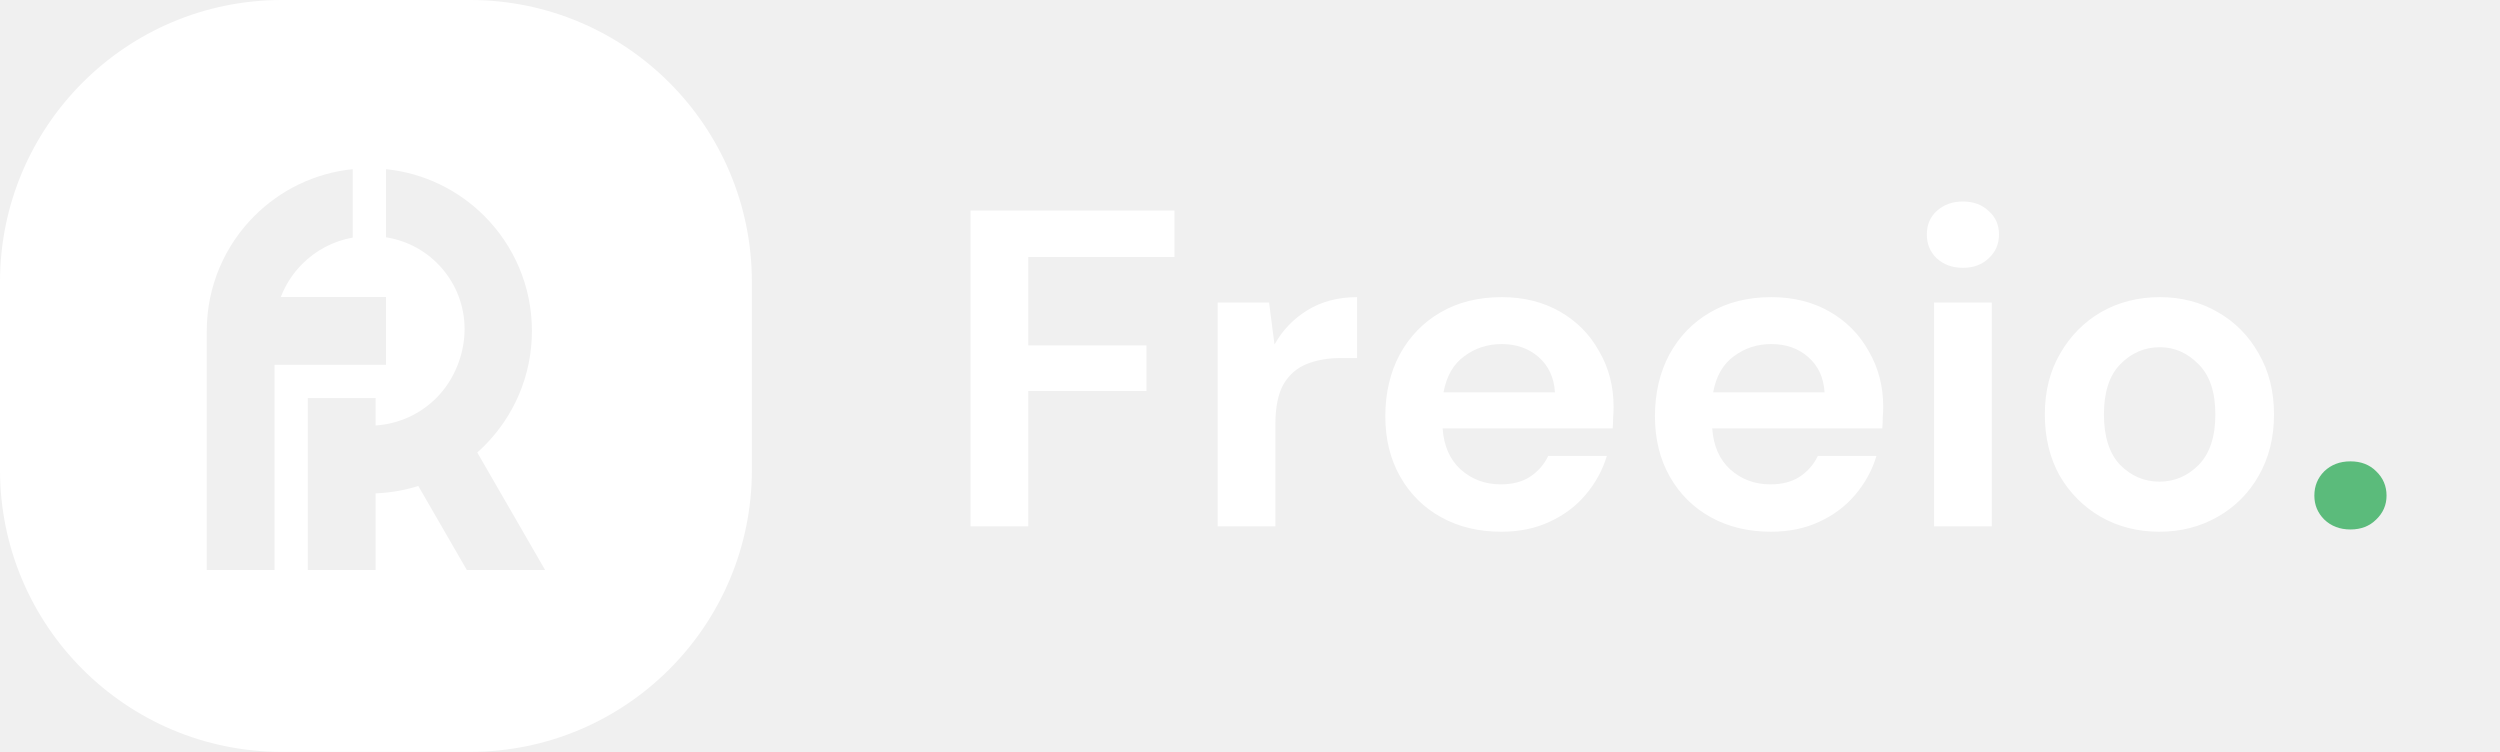
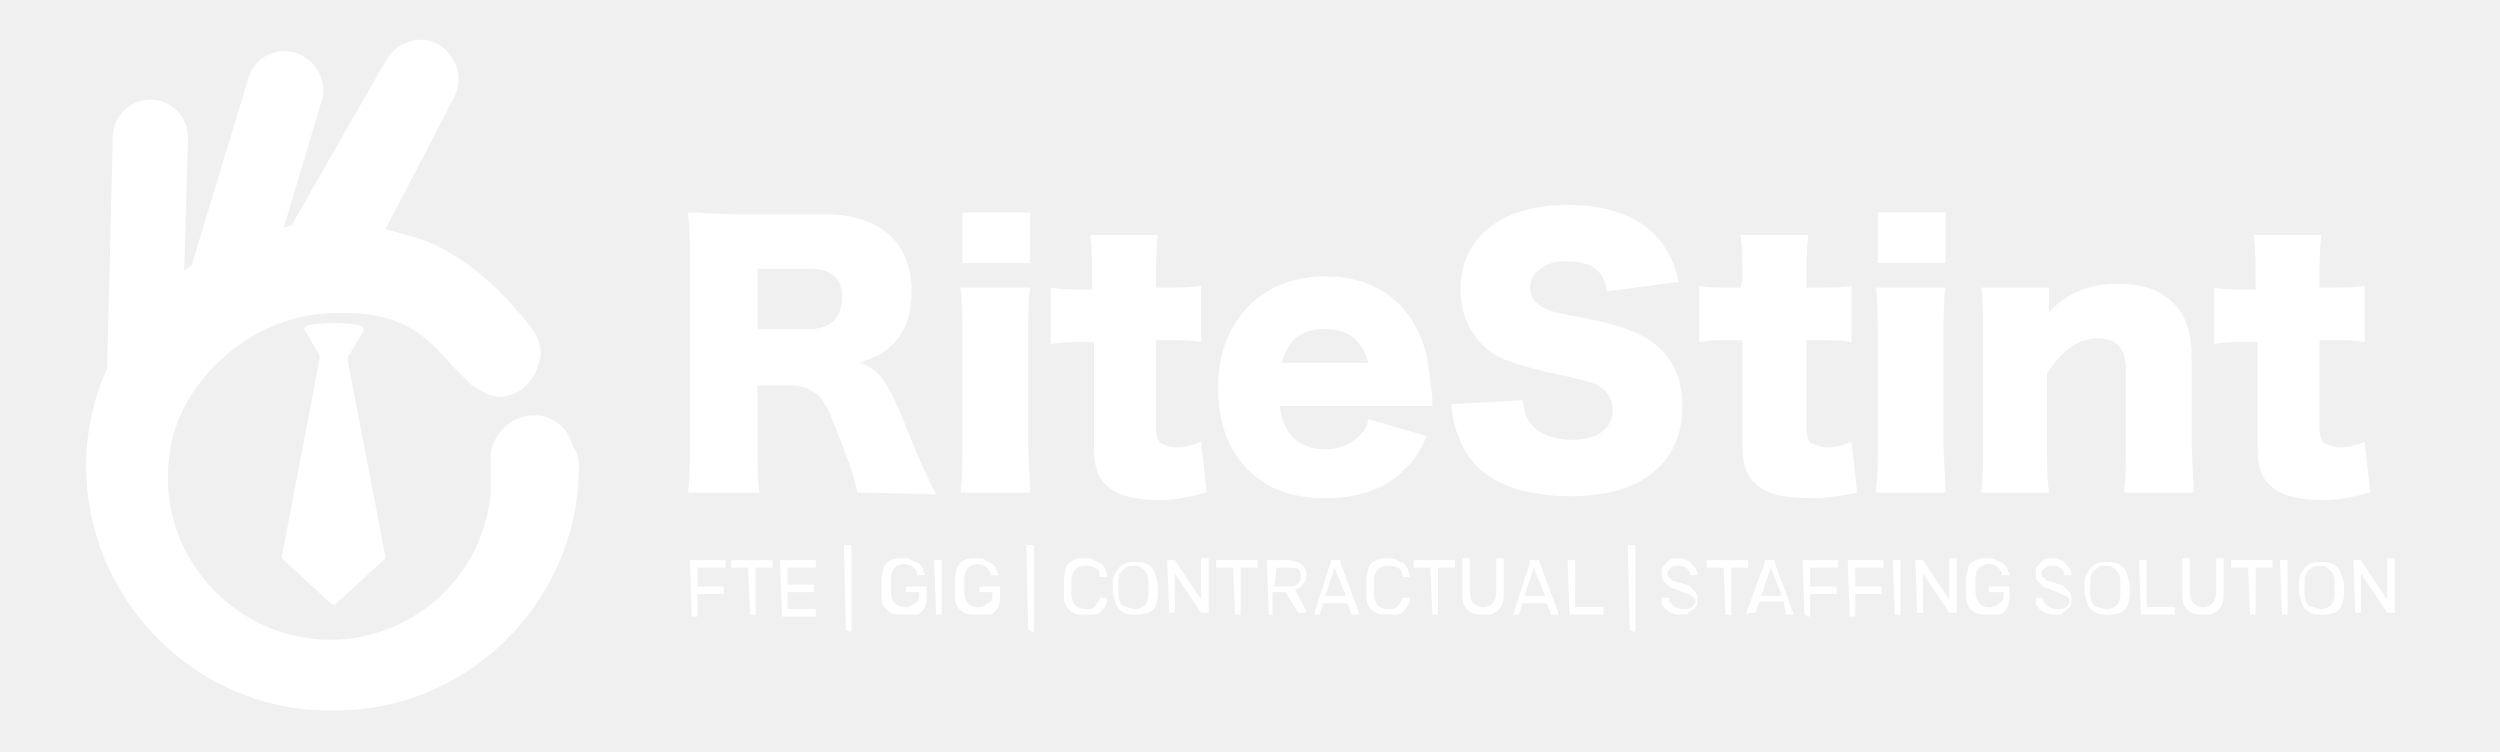
- <svg xmlns="http://www.w3.org/2000/svg" width="133" height="40" viewBox="0 0 133 40" fill="none">
-   <path fill-rule="evenodd" clip-rule="evenodd" d="M0 15C0 6.716 6.716 0 15 0H25C33.284 0 40 6.716 40 15V25C40 33.284 33.284 40 25 40H15C6.716 40 0 33.284 0 25V15ZM18.765 12.639C17.727 12.823 16.798 13.324 16.084 14.039C15.588 14.535 15.194 15.134 14.939 15.801H20.534V19.408H14.939H14.607V24.631V30.325H11V17.605C11 15.217 11.969 13.054 13.534 11.489C14.903 10.12 16.73 9.207 18.765 9V12.639ZM20.534 9V12.624C22.902 12.99 24.716 15.037 24.716 17.507C24.716 18.849 24.165 20.22 23.215 21.17C22.376 22.009 21.242 22.553 19.983 22.636V21.177H16.376V21.439V25.612V30.325H19.983V26.247C20.821 26.215 21.629 26.063 22.39 25.809C22.345 25.824 22.3 25.839 22.254 25.854L24.836 30.325H29L25.391 24.073C25.358 24.101 25.326 24.129 25.294 24.157C25.456 24.017 25.613 23.871 25.765 23.72C27.33 22.155 28.298 19.992 28.298 17.605C28.298 15.216 27.33 13.054 25.765 11.489C24.395 10.12 22.569 9.207 20.534 9ZM25.263 24.183C25.273 24.174 25.283 24.166 25.294 24.157C25.283 24.166 25.273 24.174 25.263 24.183Z" fill="white" />
-   <path d="M51.632 28V11.2H62.48V13.672H54.704V18.376H60.992V20.8H54.704V28H51.632ZM64.779 28V16.096H67.515L67.803 18.328C68.235 17.56 68.819 16.952 69.555 16.504C70.307 16.04 71.187 15.808 72.195 15.808V19.048H71.331C70.659 19.048 70.059 19.152 69.531 19.36C69.003 19.568 68.587 19.928 68.283 20.44C67.995 20.952 67.851 21.664 67.851 22.576V28H64.779ZM79.867 28.288C78.667 28.288 77.603 28.032 76.675 27.52C75.747 27.008 75.019 26.288 74.491 25.36C73.963 24.432 73.699 23.36 73.699 22.144C73.699 20.912 73.955 19.816 74.467 18.856C74.995 17.896 75.715 17.152 76.627 16.624C77.555 16.08 78.643 15.808 79.891 15.808C81.059 15.808 82.091 16.064 82.987 16.576C83.883 17.088 84.579 17.792 85.075 18.688C85.587 19.568 85.843 20.552 85.843 21.64C85.843 21.816 85.835 22 85.819 22.192C85.819 22.384 85.811 22.584 85.795 22.792H76.747C76.811 23.72 77.131 24.448 77.707 24.976C78.299 25.504 79.011 25.768 79.843 25.768C80.467 25.768 80.987 25.632 81.403 25.36C81.835 25.072 82.155 24.704 82.363 24.256H85.483C85.259 25.008 84.883 25.696 84.355 26.32C83.843 26.928 83.203 27.408 82.435 27.76C81.683 28.112 80.827 28.288 79.867 28.288ZM79.891 18.304C79.139 18.304 78.475 18.52 77.899 18.952C77.323 19.368 76.955 20.008 76.795 20.872H82.723C82.675 20.088 82.387 19.464 81.859 19C81.331 18.536 80.675 18.304 79.891 18.304ZM94.211 28.288C93.011 28.288 91.947 28.032 91.019 27.52C90.091 27.008 89.363 26.288 88.835 25.36C88.307 24.432 88.043 23.36 88.043 22.144C88.043 20.912 88.299 19.816 88.811 18.856C89.339 17.896 90.059 17.152 90.971 16.624C91.899 16.08 92.987 15.808 94.235 15.808C95.403 15.808 96.435 16.064 97.331 16.576C98.227 17.088 98.923 17.792 99.419 18.688C99.931 19.568 100.187 20.552 100.187 21.64C100.187 21.816 100.179 22 100.163 22.192C100.163 22.384 100.155 22.584 100.139 22.792H91.091C91.155 23.72 91.475 24.448 92.051 24.976C92.643 25.504 93.355 25.768 94.187 25.768C94.811 25.768 95.331 25.632 95.747 25.36C96.179 25.072 96.499 24.704 96.707 24.256H99.827C99.603 25.008 99.227 25.696 98.699 26.32C98.187 26.928 97.547 27.408 96.779 27.76C96.027 28.112 95.171 28.288 94.211 28.288ZM94.235 18.304C93.483 18.304 92.819 18.52 92.243 18.952C91.667 19.368 91.299 20.008 91.139 20.872H97.067C97.019 20.088 96.731 19.464 96.203 19C95.675 18.536 95.019 18.304 94.235 18.304ZM104.427 14.248C103.867 14.248 103.403 14.08 103.035 13.744C102.683 13.408 102.507 12.984 102.507 12.472C102.507 11.96 102.683 11.544 103.035 11.224C103.403 10.888 103.867 10.72 104.427 10.72C104.987 10.72 105.443 10.888 105.795 11.224C106.163 11.544 106.347 11.96 106.347 12.472C106.347 12.984 106.163 13.408 105.795 13.744C105.443 14.08 104.987 14.248 104.427 14.248ZM102.891 28V16.096H105.963V28H102.891ZM114.881 28.288C113.729 28.288 112.689 28.024 111.761 27.496C110.849 26.968 110.121 26.24 109.577 25.312C109.049 24.368 108.785 23.28 108.785 22.048C108.785 20.816 109.057 19.736 109.601 18.808C110.145 17.864 110.873 17.128 111.785 16.6C112.713 16.072 113.753 15.808 114.905 15.808C116.041 15.808 117.065 16.072 117.977 16.6C118.905 17.128 119.633 17.864 120.161 18.808C120.705 19.736 120.977 20.816 120.977 22.048C120.977 23.28 120.705 24.368 120.161 25.312C119.633 26.24 118.905 26.968 117.977 27.496C117.049 28.024 116.017 28.288 114.881 28.288ZM114.881 25.624C115.681 25.624 116.377 25.328 116.969 24.736C117.561 24.128 117.857 23.232 117.857 22.048C117.857 20.864 117.561 19.976 116.969 19.384C116.377 18.776 115.689 18.472 114.905 18.472C114.089 18.472 113.385 18.776 112.793 19.384C112.217 19.976 111.929 20.864 111.929 22.048C111.929 23.232 112.217 24.128 112.793 24.736C113.385 25.328 114.081 25.624 114.881 25.624Z" fill="white" />
-   <path d="M125.044 28.168C124.484 28.168 124.02 27.992 123.652 27.64C123.3 27.288 123.124 26.864 123.124 26.368C123.124 25.856 123.3 25.424 123.652 25.072C124.02 24.72 124.484 24.544 125.044 24.544C125.604 24.544 126.06 24.72 126.412 25.072C126.78 25.424 126.964 25.856 126.964 26.368C126.964 26.864 126.78 27.288 126.412 27.64C126.06 27.992 125.604 28.168 125.044 28.168Z" fill="#5BBB7B" />
+ <svg xmlns="http://www.w3.org/2000/svg" version="1.1" id="Layer_1" x="0px" y="0px" viewBox="0 0 133 40" style="enable-background:new 0 0 133 40;" xml:space="preserve">
+   <style type="text/css">
+ 	.st0{fill:#FFFFFF;}
+ </style>
+   <path class="st0" d="M30.8,24.8c0,2.8-0.9,5.4-2.4,7.5c-2.4,3.4-6.4,5.6-10.9,5.5c-6.9,0-12.6-5.6-12.9-12.4c-0.1-2.1,0.3-4,1.1-5.8  L6,7.3c0-1.1,0.9-2,2-2s2,0.9,2,2v0.1l-0.2,7c0.1-0.1,0.3-0.2,0.4-0.3l3-9.9c0.3-1.1,1.4-1.7,2.5-1.4c0.9,0.3,1.5,1.1,1.5,2  c0,0.2,0,0.4-0.1,0.6l-2,6.7l0,0c0.1,0,0.3-0.1,0.4-0.1l5.1-8.9c0.6-0.9,1.8-1.3,2.8-0.7c0.6,0.4,1,1.1,1,1.8c0,0.4-0.1,0.7-0.3,1.1  l-3.6,6.9c0.5,0.1,1,0.3,1.5,0.4c0.7,0.2,1.4,0.5,2,0.9c1.7,1,3,2.3,4.4,4.1c0.5,0.9,0.4,1.4,0.2,1.9c-0.1,0.4-0.3,0.7-0.6,1  c-0.4,0.4-0.9,0.6-1.4,0.6s-0.9-0.2-1.3-0.5l0,0c-0.1,0-0.1-0.1-0.2-0.1L24,19.4c-0.5-0.6-1-1.1-1.5-1.5c-1.4-1.1-3.2-1.4-5.4-1.2  C13.2,17,9.4,20.4,9,24.3c-0.7,5.5,3.9,10.2,9.4,9.7c3.8-0.4,6.9-3.2,7.6-7c0.1-0.4,0.1-0.8,0.1-1.2c0-0.3,0-0.6,0-0.9v-0.6  c0-0.4,0.1-0.7,0.3-1c0.4-0.7,1.1-1.2,2-1.2c0.3,0,0.5,0,0.7,0.1c0.3,0.1,0.6,0.3,0.8,0.5c0.3,0.3,0.5,0.7,0.6,1.1  C30.7,24,30.8,24.4,30.8,24.8z" />
+   <path class="st0" d="M16.4,17.3c0.6-0.1,1.7-0.2,2.7,0c0.2,0,0.3,0.2,0.2,0.4L18.5,19c0,0.1,0,0.1,0,0.2l2,10.4c0,0.1,0,0.2-0.1,0.2  l-2.5,2.3c-0.1,0.1-0.2,0.1-0.3,0l-2.5-2.3C15,29.7,15,29.7,15,29.6l2-10.5c0-0.1,0-0.1,0-0.2l-0.7-1.2  C16.1,17.5,16.2,17.4,16.4,17.3z" />
+   <g>
+     <path class="st0" d="M45.6,26.2c-0.1-0.6-0.3-1.3-0.9-2.8c-0.6-1.6-0.8-2-1.2-2.4c-0.4-0.3-0.8-0.5-1.4-0.5h-1.8v3   c0,1.2,0,1.9,0.1,2.7h-3.8c0.1-0.8,0.1-1.4,0.1-2.7v-9.6c0-1.1,0-1.8-0.1-2.6c0.8,0,1.4,0.1,2.7,0.1h4.6c2.9,0,4.6,1.5,4.6,4.1   c0,1.3-0.4,2.3-1.1,2.9c-0.4,0.4-0.8,0.6-1.7,0.9c0.9,0.3,1.3,0.7,1.9,2c0.3,0.6,0.5,1.2,1.3,3.1c0.2,0.5,0.4,0.9,0.9,1.9   L45.6,26.2L45.6,26.2z M43.1,17.5c1.1,0,1.7-0.6,1.7-1.7c0-1-0.6-1.5-1.7-1.5h-2.8v3.2H43.1z" />
+     <path class="st0" d="M54.8,15.3c-0.1,0.7-0.1,1.4-0.1,2.7v5.5c0,1,0.1,1.9,0.1,2.7h-3.7c0.1-0.9,0.1-1.6,0.1-2.7V18   c0-1.2,0-1.9-0.1-2.7H54.8z M54.8,11.3V14h-3.6v-2.7H54.8z" />
+     <path class="st0" d="M58.1,14.9c0-0.9,0-1.6-0.1-2.4h3.6c-0.1,0.7-0.1,1.6-0.1,2.4v0.4h0.6c0.8,0,1.2,0,1.8-0.1v3   c-0.5-0.1-1-0.1-1.6-0.1h-0.8v4.6c0,0.5,0.1,0.8,0.3,0.9s0.5,0.2,0.8,0.2c0.5,0,0.8-0.1,1.3-0.3l0.3,2.7c-0.8,0.2-1.5,0.4-2.5,0.4   c-1.2,0-2.1-0.2-2.6-0.6c-0.7-0.5-0.9-1.1-0.9-2.3v-5.5h-0.7c-0.6,0-1,0-1.6,0.1v-3c0.5,0.1,1,0.1,1.6,0.1h0.6V14.9z" />
+     <path class="st0" d="M68.1,21.7c0.2,1.4,1,2.2,2.4,2.2c0.7,0,1.3-0.2,1.8-0.7c0.3-0.3,0.4-0.4,0.5-0.9l3.1,0.9   c-0.4,0.9-0.7,1.3-1.2,1.8c-1,1-2.4,1.5-4.2,1.5c-1.8,0-3.1-0.5-4.1-1.5c-1.1-1.1-1.6-2.6-1.6-4.4c0-3.5,2.3-5.9,5.7-5.9   c2.8,0,4.7,1.5,5.4,4.2c0.1,0.6,0.2,1.3,0.3,2.3c0,0.1,0,0.2,0,0.4h-8.1V21.7z M72.8,19.3c-0.3-1.1-1-1.8-2.3-1.8s-2,0.6-2.3,1.8   H72.8z" />
+     <path class="st0" d="M81,21.3c0.1,0.6,0.2,1,0.5,1.3c0.4,0.5,1.2,0.8,2.1,0.8c1.4,0,2.2-0.6,2.2-1.6c0-0.6-0.3-1-0.8-1.3   c-0.4-0.2-0.8-0.3-2.7-0.7c-1.6-0.4-2.2-0.6-2.9-1c-1.1-0.8-1.7-2-1.7-3.4c0-2.8,2.2-4.5,5.7-4.5c2.3,0,4,0.7,5,2   c0.4,0.6,0.7,1.1,0.9,2.1l-3.8,0.5c-0.2-1.2-0.9-1.6-2.2-1.6c-1.1,0-1.9,0.6-1.9,1.4c0,0.5,0.3,0.9,0.8,1.1   c0.4,0.2,0.4,0.2,2.5,0.6c1.4,0.3,2.2,0.6,2.9,1c1.3,0.8,1.9,2,1.9,3.6c0,1.3-0.4,2.5-1.3,3.3c-1,1-2.6,1.5-4.7,1.5   c-1.5,0-3-0.3-4-0.9c-0.9-0.5-1.6-1.3-1.9-2.3c-0.2-0.4-0.3-0.8-0.4-1.7L81,21.3z" />
+     <path class="st0" d="M92.7,14.9c0-0.9,0-1.6-0.1-2.4h3.6c-0.1,0.7-0.1,1.6-0.1,2.4v0.4h0.6c0.8,0,1.2,0,1.8-0.1v3   c-0.5-0.1-1-0.1-1.6-0.1h-0.8v4.6c0,0.5,0.1,0.8,0.3,0.9c0.2,0.1,0.5,0.2,0.8,0.2c0.5,0,0.8-0.1,1.3-0.3l0.3,2.7   c-0.9,0.2-1.6,0.3-2.6,0.3c-1.2,0-2.1-0.2-2.6-0.6c-0.7-0.5-0.9-1.1-0.9-2.3v-5.5H92c-0.6,0-1,0-1.6,0.1v-3c0.5,0.1,1,0.1,1.6,0.1   h0.6L92.7,14.9L92.7,14.9z" />
+     <path class="st0" d="M103.5,15.3c-0.1,0.7-0.1,1.4-0.1,2.7v5.5c0,1,0.1,1.9,0.1,2.7h-3.7c0.1-0.9,0.1-1.6,0.1-2.7V18   c0-1.2,0-1.9-0.1-2.7H103.5z M103.5,11.3V14h-3.6v-2.7H103.5z" />
+     <path class="st0" d="M105.4,26.2c0.1-0.8,0.1-1.6,0.1-2.7V18c0-1.2,0-2-0.1-2.7h3.6v0.8c0,0.1,0,0.4,0,0.5c1.1-1.1,2.2-1.5,3.7-1.5   c1.2,0,2.2,0.3,2.9,1c0.7,0.7,1,1.6,1,3v4.4c0,1,0.1,1.9,0.1,2.7H113c0.1-0.9,0.1-1.6,0.1-2.7v-3.7c0-0.7-0.1-1-0.3-1.3   c-0.2-0.3-0.6-0.5-1.2-0.5c-1,0-1.9,0.6-2.7,1.9v3.6c0,1,0,1.8,0.1,2.7H105.4z" />
+     <path class="st0" d="M120,14.9c0-0.9,0-1.6-0.1-2.4h3.6c-0.1,0.7-0.1,1.6-0.1,2.4v0.4h0.6c0.8,0,1.2,0,1.8-0.1v3   c-0.5-0.1-1-0.1-1.6-0.1h-0.8v4.6c0,0.5,0.1,0.8,0.3,0.9c0.2,0.1,0.5,0.2,0.8,0.2c0.5,0,0.8-0.1,1.3-0.3l0.3,2.7   c-0.8,0.2-1.5,0.4-2.5,0.4c-1.2,0-2.1-0.2-2.6-0.6c-0.7-0.5-0.9-1.1-0.9-2.3v-5.5h-0.7c-0.6,0-1,0-1.6,0.1v-3   c0.5,0.1,1,0.1,1.6,0.1h0.6L120,14.9L120,14.9z" />
+   </g>
+   <g>
+     <path class="st0" d="M36.8,32.7L36.8,32.7C36.7,32.6,36.7,32.6,36.8,32.7l-0.1-2.8v-0.1c0,0,0,0,0.1,0h1.7h0.1c0,0,0,0,0,0.1v0.2   v0.1c0,0,0,0-0.1,0h-1.4v1h1.3h0.1c0,0,0,0,0,0.1v0.2v0.1c0,0,0,0-0.1,0h-1.3v1.1v0.1c0,0,0,0-0.1,0h-0.2V32.7z" />
+     <path class="st0" d="M39.9,32.7C39.8,32.7,39.8,32.7,39.9,32.7C39.8,32.6,39.8,32.6,39.9,32.7l-0.1-2.5H39c0,0,0,0-0.1,0   c0,0,0,0,0-0.1v-0.2v-0.1c0,0,0,0,0.1,0h2h0.1c0,0,0,0,0,0.1v0.2v0.1c0,0,0,0-0.1,0h-0.8v2.4v0.1c0,0,0,0-0.1,0H39.9z" />
+     <path class="st0" d="M41.6,32.7C41.6,32.7,41.5,32.7,41.6,32.7C41.5,32.6,41.5,32.6,41.6,32.7l-0.1-2.8v-0.1c0,0,0,0,0.1,0h1.7h0.1   c0,0,0,0,0,0.1v0.2v0.1c0,0,0,0-0.1,0h-1.4v0.9h1.3h0.1c0,0,0,0,0,0.1v0.2v0.1c0,0,0,0-0.1,0h-1.3v0.9h1.4h0.1c0,0,0,0,0,0.1v0.2   v0.1c0,0,0,0-0.1,0h-1.7V32.7z" />
+     <path class="st0" d="M45,33.5L45,33.5C45,33.5,44.9,33.5,45,33.5l-0.1-4.4V29c0,0,0,0,0.1,0h0.2h0.1c0,0,0,0,0,0.1v4.4v0.1   c0,0,0,0-0.1,0L45,33.5L45,33.5z" />
+     <path class="st0" d="M48,32.7c-0.2,0-0.4,0-0.6-0.1c-0.2-0.1-0.3-0.2-0.4-0.4c-0.1-0.1-0.1-0.3-0.1-0.6c0-0.1,0-0.2,0-0.4   c0-0.1,0-0.3,0-0.4c0-0.2,0.1-0.4,0.1-0.6c0.1-0.2,0.2-0.3,0.4-0.4s0.4-0.1,0.6-0.1c0.2,0,0.4,0,0.5,0.1s0.3,0.1,0.4,0.2   c0.1,0.1,0.2,0.2,0.2,0.3c0,0.1,0.1,0.2,0.1,0.2s0,0,0,0.1c0,0,0,0-0.1,0h-0.2c0,0,0,0-0.1,0c0,0,0,0,0-0.1s-0.1-0.1-0.1-0.2   c-0.1-0.1-0.1-0.1-0.2-0.2c-0.1,0-0.2-0.1-0.4-0.1s-0.4,0.1-0.5,0.2s-0.2,0.3-0.2,0.6c0,0.2,0,0.5,0,0.7c0,0.3,0.1,0.5,0.2,0.6   c0.1,0.1,0.3,0.2,0.5,0.2c0.1,0,0.3,0,0.4-0.1c0.1-0.1,0.2-0.1,0.3-0.2c0.1-0.1,0.1-0.3,0.1-0.4v-0.1h-0.6c0,0,0,0-0.1,0   c0,0,0,0,0-0.1v-0.1v-0.1c0,0,0,0,0.1,0h0.9h0.1c0,0,0,0,0,0.1v0.4c0,0.2,0,0.4-0.1,0.6s-0.2,0.3-0.4,0.4   C48.5,32.7,48.2,32.7,48,32.7z" />
+     <path class="st0" d="M49.8,32.7L49.8,32.7C49.8,32.6,49.8,32.6,49.8,32.7l-0.1-2.8v-0.1c0,0,0,0,0.1,0H50h0.1c0,0,0,0,0,0.1v2.7   v0.1c0,0,0,0-0.1,0H49.8z" />
+     <path class="st0" d="M51.9,32.7c-0.2,0-0.4,0-0.6-0.1c-0.2-0.1-0.3-0.2-0.4-0.4c-0.1-0.2-0.1-0.4-0.1-0.6c0-0.1,0-0.2,0-0.4   c0-0.1,0-0.3,0-0.4c0-0.2,0.1-0.4,0.1-0.6c0.1-0.2,0.2-0.3,0.4-0.4s0.4-0.1,0.6-0.1c0.2,0,0.4,0,0.5,0.1s0.3,0.1,0.4,0.2   c0.1,0.1,0.2,0.2,0.2,0.3c0,0.1,0.1,0.2,0.1,0.2s0,0,0,0.1c0,0,0,0-0.1,0h-0.2c0,0,0,0-0.1,0c0,0,0,0,0-0.1s-0.1-0.1-0.1-0.2   c-0.1-0.1-0.1-0.1-0.2-0.2c-0.1,0-0.2-0.1-0.4-0.1s-0.4,0.1-0.5,0.2s-0.2,0.3-0.2,0.6c0,0.2,0,0.5,0,0.7c0,0.3,0.1,0.5,0.2,0.6   c0.1,0.1,0.3,0.2,0.5,0.2c0.1,0,0.3,0,0.4-0.1c0.1-0.1,0.2-0.1,0.3-0.2c0.1-0.1,0.1-0.3,0.1-0.4v-0.1h-0.6c0,0,0,0-0.1,0   c0,0,0,0,0-0.1v-0.1v-0.1c0,0,0,0,0.1,0h0.9h0.1c0,0,0,0,0,0.1v0.4c0,0.2,0,0.4-0.1,0.6s-0.2,0.3-0.4,0.4   C52.4,32.7,52.2,32.7,51.9,32.7z" />
+     <path class="st0" d="M54.7,33.5L54.7,33.5C54.6,33.5,54.6,33.5,54.7,33.5l-0.1-4.4V29c0,0,0,0,0.1,0h0.2H55c0,0,0,0,0,0.1v4.4v0.1   c0,0,0,0-0.1,0L54.7,33.5L54.7,33.5z" />
+     <path class="st0" d="M57.7,32.7c-0.3,0-0.5,0-0.6-0.1c-0.2-0.1-0.3-0.2-0.4-0.4c-0.1-0.2-0.1-0.4-0.1-0.6c0-0.1,0-0.2,0-0.4   c0-0.1,0-0.3,0-0.4c0-0.2,0.1-0.4,0.1-0.6c0.1-0.2,0.2-0.3,0.4-0.4s0.4-0.1,0.6-0.1c0.2,0,0.4,0,0.5,0.1s0.3,0.1,0.4,0.2   c0.1,0.1,0.2,0.2,0.2,0.3c0,0.1,0.1,0.2,0.1,0.3c0,0,0,0,0,0.1c0,0,0,0-0.1,0h-0.2c0,0,0,0-0.1,0c0,0,0,0,0-0.1   c0-0.2-0.1-0.4-0.3-0.4c-0.1-0.1-0.3-0.1-0.5-0.1s-0.4,0.1-0.5,0.2S57,30.6,57,30.9c0,0.2,0,0.5,0,0.7c0,0.3,0.1,0.5,0.2,0.6   c0.1,0.1,0.3,0.2,0.5,0.2s0.4,0,0.5-0.1c0.1-0.1,0.2-0.2,0.3-0.4v-0.1c0,0,0,0,0.1,0h0.2c0,0,0,0,0.1,0c0,0,0,0,0,0.1   c0,0.1,0,0.2-0.1,0.3c0,0.1-0.1,0.2-0.2,0.3c-0.1,0.1-0.2,0.2-0.4,0.2C58,32.7,57.9,32.7,57.7,32.7z" />
+     <path class="st0" d="M60.4,32.7c-0.2,0-0.4,0-0.6-0.1c-0.2-0.1-0.3-0.2-0.4-0.4c-0.1-0.2-0.1-0.4-0.2-0.6c0-0.1,0-0.2,0-0.3   c0-0.1,0-0.2,0-0.3c0-0.3,0.1-0.5,0.2-0.6c0.1-0.2,0.2-0.3,0.4-0.4s0.4-0.1,0.6-0.1c0.2,0,0.4,0,0.6,0.1c0.2,0.1,0.3,0.2,0.4,0.4   c0.1,0.2,0.1,0.4,0.2,0.6c0,0.1,0,0.2,0,0.3c0,0.1,0,0.2,0,0.3c0,0.3-0.1,0.5-0.1,0.6c-0.1,0.2-0.2,0.3-0.4,0.4   C60.8,32.7,60.6,32.7,60.4,32.7z M60.4,32.4c0.2,0,0.4-0.1,0.5-0.2c0.1-0.1,0.2-0.3,0.2-0.6c0-0.1,0-0.2,0-0.3s0-0.2,0-0.3   c0-0.2,0-0.3-0.1-0.5c-0.1-0.1-0.1-0.2-0.3-0.3c-0.1-0.1-0.2-0.1-0.4-0.1c-0.1,0-0.3,0-0.4,0.1c-0.1,0.1-0.2,0.1-0.3,0.3   c-0.1,0.1-0.1,0.3-0.1,0.5c0,0.1,0,0.2,0,0.3s0,0.2,0,0.3c0,0.3,0.1,0.5,0.2,0.6C60,32.3,60.2,32.4,60.4,32.4z" />
+     <path class="st0" d="M62.2,32.7L62.2,32.7C62.2,32.6,62.1,32.6,62.2,32.7l-0.1-2.8v-0.1c0,0,0,0,0.1,0h0.2h0.1l0,0l1.4,2.1v-2.1   v-0.1c0,0,0,0,0.1,0h0.2h0.1c0,0,0,0,0,0.1v2.7v0.1c0,0,0,0-0.1,0H64h-0.1l0,0l-1.4-2.1v2v0.1c0,0,0,0-0.1,0h-0.2V32.7z" />
+     <path class="st0" d="M65.7,32.7L65.7,32.7C65.6,32.6,65.6,32.6,65.7,32.7l-0.1-2.5h-0.8c0,0,0,0-0.1,0c0,0,0,0,0-0.1v-0.2v-0.1   c0,0,0,0,0.1,0h2h0.1c0,0,0,0,0,0.1v0.2v0.1c0,0,0,0-0.1,0H66v2.4v0.1c0,0,0,0-0.1,0H65.7z" />
+     <path class="st0" d="M67.5,32.7C67.4,32.7,67.4,32.7,67.5,32.7C67.4,32.6,67.4,32.6,67.5,32.7l-0.1-2.8v-0.1c0,0,0,0,0.1,0h1   c0.3,0,0.6,0.1,0.7,0.2c0.2,0.1,0.3,0.4,0.3,0.6s-0.1,0.4-0.2,0.5s-0.2,0.2-0.4,0.3l0.6,1.1l0,0c0,0,0,0,0,0.1c0,0,0,0-0.1,0h-0.2   h-0.1c0,0,0,0-0.1-0.1l-0.6-1h-0.7v1.1v0.1c0,0,0,0-0.1,0C67.6,32.7,67.5,32.7,67.5,32.7z M67.8,31.2h0.7c0.2,0,0.4,0,0.5-0.1   s0.2-0.2,0.2-0.4c0-0.2,0-0.3-0.1-0.4s-0.3-0.1-0.5-0.1h-0.7L67.8,31.2L67.8,31.2z" />
+     <path class="st0" d="M69.9,32.7C69.8,32.7,69.8,32.7,69.9,32.7C69.8,32.7,69.8,32.6,69.9,32.7C69.8,32.6,69.8,32.6,69.9,32.7   l0.9-2.8c0,0,0,0,0-0.1c0,0,0,0,0.1,0h0.3h0.1c0,0,0,0,0,0.1l1,2.7l0,0c0,0,0,0,0,0.1c0,0,0,0-0.1,0H72h-0.1l0,0l-0.2-0.6h-1.3   l-0.2,0.6l0,0c0,0,0,0-0.1,0H69.9z M70.5,31.7h1.1L71,30.2L70.5,31.7z" />
+     <path class="st0" d="M73.8,32.7c-0.3,0-0.5,0-0.6-0.1c-0.2-0.1-0.3-0.2-0.4-0.4c-0.1-0.2-0.1-0.4-0.1-0.6c0-0.1,0-0.2,0-0.4   c0-0.1,0-0.3,0-0.4c0-0.2,0.1-0.4,0.1-0.6c0.1-0.2,0.2-0.3,0.4-0.4s0.4-0.1,0.6-0.1s0.4,0,0.5,0.1s0.3,0.1,0.4,0.2s0.2,0.2,0.2,0.3   c0,0.1,0.1,0.2,0.1,0.3c0,0,0,0,0,0.1c0,0,0,0-0.1,0h-0.2c0,0,0,0-0.1,0c0,0,0,0,0-0.1c0-0.2-0.1-0.4-0.3-0.4   c-0.1-0.1-0.3-0.1-0.5-0.1s-0.4,0.1-0.5,0.2s-0.2,0.3-0.2,0.6c0,0.2,0,0.5,0,0.7c0,0.3,0.1,0.5,0.2,0.6c0.1,0.1,0.3,0.2,0.5,0.2   s0.4,0,0.5-0.1c0.1-0.1,0.2-0.2,0.3-0.4v-0.1c0,0,0,0,0.1,0h0.2c0,0,0,0,0.1,0c0,0,0,0,0,0.1c0,0.1,0,0.2-0.1,0.3s-0.1,0.2-0.2,0.3   s-0.2,0.2-0.4,0.2C74.1,32.7,74,32.7,73.8,32.7z" />
+     <path class="st0" d="M76.2,32.7L76.2,32.7C76.1,32.6,76.1,32.6,76.2,32.7l-0.1-2.5h-0.8h-0.1c0,0,0,0,0-0.1v-0.2v-0.1   c0,0,0,0,0.1,0h2h0.1c0,0,0,0,0,0.1v0.2v0.1c0,0,0,0-0.1,0h-0.8v2.4v0.1c0,0,0,0-0.1,0H76.2z" />
+     <path class="st0" d="M78.9,32.7c-0.2,0-0.4,0-0.6-0.1s-0.3-0.2-0.4-0.4c-0.1-0.2-0.1-0.4-0.1-0.7v-1.7v-0.1c0,0,0,0,0.1,0h0.2h0.1   c0,0,0,0,0,0.1v1.7c0,0.3,0.1,0.5,0.2,0.6c0.1,0.1,0.3,0.2,0.5,0.2s0.4-0.1,0.5-0.2c0.1-0.1,0.2-0.3,0.2-0.6v-1.7v-0.1   c0,0,0,0,0.1,0h0.2H80c0,0,0,0,0,0.1v1.7c0,0.3,0,0.5-0.1,0.7s-0.2,0.3-0.4,0.4C79.4,32.7,79.2,32.7,78.9,32.7z" />
+     <path class="st0" d="M80.5,32.7L80.5,32.7C80.4,32.7,80.4,32.6,80.5,32.7C80.4,32.6,80.4,32.6,80.5,32.7l0.9-2.8c0,0,0,0,0-0.1   c0,0,0,0,0.1,0h0.3h0.1c0,0,0,0,0,0.1l1,2.7l0,0c0,0,0,0,0,0.1c0,0,0,0-0.1,0h-0.2h-0.1l0,0l-0.2-0.6H81l-0.2,0.6l0,0   c0,0,0,0-0.1,0H80.5z M81.1,31.7h1.1l-0.6-1.5L81.1,31.7z" />
+     <path class="st0" d="M83.5,32.7L83.5,32.7C83.4,32.6,83.4,32.6,83.5,32.7l-0.1-2.8v-0.1c0,0,0,0,0.1,0h0.2h0.1c0,0,0,0,0,0.1v2.4   h1.4h0.1c0,0,0,0,0,0.1v0.2v0.1c0,0,0,0-0.1,0H83.5z" />
+     <path class="st0" d="M86.7,33.5C86.7,33.5,86.6,33.5,86.7,33.5C86.6,33.5,86.6,33.5,86.7,33.5l-0.1-4.4V29c0,0,0,0,0.1,0h0.2H87   c0,0,0,0,0,0.1v4.4v0.1c0,0,0,0-0.1,0L86.7,33.5L86.7,33.5z" />
+     <path class="st0" d="M89.5,32.7c-0.2,0-0.4,0-0.6-0.1s-0.3-0.2-0.4-0.3s-0.1-0.2-0.1-0.4c0,0,0,0,0-0.1c0,0,0,0,0.1,0h0.2h0.1   c0,0,0,0,0,0.1s0,0.1,0.1,0.2c0.1,0.1,0.1,0.1,0.2,0.2c0.1,0,0.2,0.1,0.4,0.1c0.2,0,0.4,0,0.5-0.1c0.1-0.1,0.2-0.2,0.2-0.3   c0-0.1,0-0.2-0.1-0.2c-0.1-0.1-0.1-0.1-0.3-0.2c-0.1,0-0.3-0.1-0.5-0.2s-0.4-0.1-0.5-0.2s-0.2-0.2-0.3-0.3s-0.1-0.2-0.1-0.4   c0-0.1,0-0.3,0.1-0.4s0.2-0.2,0.3-0.3c0.1-0.1,0.3-0.1,0.5-0.1s0.3,0,0.4,0.1c0.1,0,0.2,0.1,0.3,0.2c0.1,0.1,0.1,0.2,0.2,0.2   c0,0.1,0.1,0.2,0.1,0.3c0,0,0,0,0,0.1c0,0,0,0-0.1,0H90c0,0,0,0-0.1,0c0,0,0,0,0-0.1s-0.1-0.2-0.2-0.3c-0.1-0.1-0.3-0.1-0.4-0.1   c-0.2,0-0.3,0-0.4,0.1s-0.2,0.2-0.2,0.3c0,0.1,0,0.2,0.1,0.2c0.1,0.1,0.1,0.1,0.2,0.2c0.1,0,0.3,0.1,0.4,0.1   c0.2,0.1,0.4,0.1,0.5,0.2s0.2,0.2,0.3,0.3c0.1,0.1,0.1,0.2,0.1,0.4c0,0.2,0,0.3-0.1,0.4c-0.1,0.1-0.2,0.2-0.4,0.3   C89.9,32.7,89.7,32.7,89.5,32.7z" />
+     <path class="st0" d="M91.8,32.7L91.8,32.7C91.8,32.6,91.7,32.6,91.8,32.7l-0.1-2.5h-0.8h-0.1c0,0,0,0,0-0.1v-0.2v-0.1   c0,0,0,0,0.1,0h2H93c0,0,0,0,0,0.1v0.2v0.1c0,0,0,0-0.1,0h-0.8v2.4v0.1c0,0,0,0-0.1,0H91.8z" />
+     <path class="st0" d="M93,32.7L93,32.7C92.9,32.7,92.9,32.6,93,32.7c-0.1-0.1-0.1-0.1-0.1-0.1l1-2.7c0,0,0,0,0-0.1c0,0,0,0,0.1,0   h0.3h0.1c0,0,0,0,0,0.1l1,2.7l0,0c0,0,0,0,0,0.1c0,0,0,0-0.1,0h-0.2H95l0,0L94.9,32h-1.3l-0.2,0.6l0,0c0,0,0,0-0.1,0H93V32.7z    M93.7,31.7h1.1l-0.6-1.5L93.7,31.7z" />
+     <path class="st0" d="M96,32.7L96,32.7C96,32.6,95.9,32.6,96,32.7l-0.1-2.8v-0.1c0,0,0,0,0.1,0h1.7h0.1c0,0,0,0,0,0.1v0.2v0.1   c0,0,0,0-0.1,0h-1.4v1h1.3h0.1c0,0,0,0,0,0.1v0.2v0.1c0,0,0,0-0.1,0h-1.3v1.1v0.1c0,0,0,0-0.1,0L96,32.7L96,32.7z" />
+     <path class="st0" d="M98.4,32.7L98.4,32.7C98.3,32.6,98.3,32.6,98.4,32.7l-0.1-2.8v-0.1c0,0,0,0,0.1,0h1.7h0.1c0,0,0,0,0,0.1v0.2   v0.1c0,0,0,0-0.1,0h-1.4v1h1.3h0.1c0,0,0,0,0,0.1v0.2v0.1c0,0,0,0-0.1,0h-1.3v1.1v0.1c0,0,0,0-0.1,0h-0.2V32.7z" />
+     <path class="st0" d="M100.8,32.7L100.8,32.7C100.7,32.6,100.7,32.6,100.8,32.7l-0.1-2.8v-0.1c0,0,0,0,0.1,0h0.2h0.1c0,0,0,0,0,0.1   v2.7v0.1c0,0,0,0-0.1,0H100.8z" />
+     <path class="st0" d="M102,32.7C101.9,32.7,101.9,32.7,102,32.7C101.9,32.6,101.9,32.6,102,32.7l-0.1-2.8v-0.1c0,0,0,0,0.1,0h0.2   h0.1l0,0l1.4,2.1v-2.1v-0.1c0,0,0,0,0.1,0h0.2h0.1c0,0,0,0,0,0.1v2.7v0.1c0,0,0,0-0.1,0h-0.2h-0.1l0,0l-1.4-2.1v2v0.1   c0,0,0,0-0.1,0H102V32.7z" />
+     <path class="st0" d="M105.7,32.7c-0.2,0-0.4,0-0.6-0.1s-0.3-0.2-0.4-0.4c-0.1-0.2-0.1-0.4-0.1-0.6c0-0.1,0-0.2,0-0.4   c0-0.1,0-0.3,0-0.4c0-0.2,0.1-0.4,0.1-0.6s0.2-0.3,0.4-0.4c0.2-0.1,0.4-0.1,0.6-0.1s0.4,0,0.5,0.1s0.3,0.1,0.4,0.2s0.2,0.2,0.2,0.3   c0,0.1,0.1,0.2,0.1,0.2s0,0,0,0.1c0,0,0,0-0.1,0h-0.2c0,0,0,0-0.1,0c0,0,0,0,0-0.1s-0.1-0.1-0.1-0.2c-0.1-0.1-0.1-0.1-0.2-0.2   c-0.1,0-0.2-0.1-0.4-0.1c-0.2,0-0.4,0.1-0.5,0.2s-0.2,0.3-0.2,0.6c0,0.2,0,0.5,0,0.7c0,0.3,0.1,0.5,0.2,0.6   c0.1,0.1,0.3,0.2,0.5,0.2c0.1,0,0.3,0,0.4-0.1c0.1-0.1,0.2-0.1,0.3-0.2c0.1-0.1,0.1-0.3,0.1-0.4v-0.1h-0.7h-0.1c0,0,0,0,0-0.1v-0.1   v-0.1c0,0,0,0,0.1,0h0.9h0.1c0,0,0,0,0,0.1v0.4c0,0.2,0,0.4-0.1,0.6s-0.2,0.3-0.4,0.4C106.2,32.7,106,32.7,105.7,32.7z" />
+     <path class="st0" d="M109.4,32.7c-0.2,0-0.4,0-0.6-0.1s-0.3-0.2-0.4-0.3s-0.1-0.2-0.1-0.4c0,0,0,0,0-0.1c0,0,0,0,0.1,0h0.2h0.1   c0,0,0,0,0,0.1s0,0.1,0.1,0.2c0.1,0.1,0.1,0.1,0.2,0.2c0.1,0,0.2,0.1,0.4,0.1c0.2,0,0.4,0,0.5-0.1c0.1-0.1,0.2-0.2,0.2-0.3   c0-0.1,0-0.2-0.1-0.2c-0.1-0.1-0.1-0.1-0.3-0.2c-0.1,0-0.3-0.1-0.5-0.2s-0.4-0.1-0.5-0.2s-0.2-0.2-0.3-0.3s-0.1-0.2-0.1-0.4   c0-0.1,0-0.3,0.1-0.4s0.2-0.2,0.3-0.3c0.1-0.1,0.3-0.1,0.5-0.1s0.3,0,0.4,0.1c0.1,0,0.2,0.1,0.3,0.2c0.1,0.1,0.1,0.2,0.2,0.2   c0,0.1,0.1,0.2,0.1,0.3c0,0,0,0,0,0.1c0,0,0,0-0.1,0h-0.2c0,0,0,0-0.1,0c0,0,0,0,0-0.1s-0.1-0.2-0.2-0.3c-0.1-0.1-0.3-0.1-0.4-0.1   c-0.2,0-0.3,0-0.4,0.1s-0.2,0.2-0.2,0.3c0,0.1,0,0.2,0.1,0.2c0.1,0.1,0.1,0.1,0.2,0.2c0.1,0,0.3,0.1,0.4,0.1   c0.2,0.1,0.4,0.1,0.5,0.2s0.2,0.2,0.3,0.3c0.1,0.1,0.1,0.2,0.1,0.4c0,0.2,0,0.3-0.1,0.4c-0.1,0.1-0.2,0.2-0.4,0.3   C109.8,32.7,109.6,32.7,109.4,32.7z" />
+     <path class="st0" d="M112.1,32.7c-0.2,0-0.4,0-0.6-0.1s-0.3-0.2-0.4-0.4c-0.1-0.2-0.1-0.4-0.2-0.6c0-0.1,0-0.2,0-0.3   c0-0.1,0-0.2,0-0.3c0-0.3,0.1-0.5,0.2-0.6c0.1-0.2,0.2-0.3,0.4-0.4c0.2-0.1,0.4-0.1,0.6-0.1s0.4,0,0.6,0.1s0.3,0.2,0.4,0.4   c0.1,0.2,0.1,0.4,0.2,0.6c0,0.1,0,0.2,0,0.3c0,0.1,0,0.2,0,0.3c0,0.3-0.1,0.5-0.1,0.6c-0.1,0.2-0.2,0.3-0.4,0.4   C112.5,32.7,112.3,32.7,112.1,32.7z M112.1,32.4c0.2,0,0.4-0.1,0.5-0.2c0.1-0.1,0.2-0.3,0.2-0.6c0-0.1,0-0.2,0-0.3s0-0.2,0-0.3   c0-0.2,0-0.3-0.1-0.5c-0.1-0.1-0.1-0.2-0.3-0.3c-0.1-0.1-0.2-0.1-0.4-0.1c-0.1,0-0.3,0-0.4,0.1s-0.2,0.1-0.3,0.3   c-0.1,0.1-0.1,0.3-0.1,0.5c0,0.1,0,0.2,0,0.3s0,0.2,0,0.3c0,0.3,0.1,0.5,0.2,0.6C111.5,32.3,111.9,32.4,112.1,32.4z" />
+     <path class="st0" d="M113.9,32.7L113.9,32.7C113.8,32.6,113.8,32.6,113.9,32.7l-0.1-2.8v-0.1c0,0,0,0,0.1,0h0.2h0.1c0,0,0,0,0,0.1   v2.4h1.4h0.1c0,0,0,0,0,0.1v0.2v0.1c0,0,0,0-0.1,0H113.9z" />
+     <path class="st0" d="M117.2,32.7c-0.2,0-0.4,0-0.6-0.1s-0.3-0.2-0.4-0.4c-0.1-0.2-0.1-0.4-0.1-0.7v-1.7v-0.1c0,0,0,0,0.1,0h0.2h0.1   c0,0,0,0,0,0.1v1.7c0,0.3,0.1,0.5,0.2,0.6c0.1,0.1,0.3,0.2,0.5,0.2s0.4-0.1,0.5-0.2c0.1-0.1,0.2-0.3,0.2-0.6v-1.7v-0.1   c0,0,0,0,0.1,0h0.2h0.1c0,0,0,0,0,0.1v1.7c0,0.3,0,0.5-0.1,0.7s-0.2,0.3-0.4,0.4C117.6,32.7,117.4,32.7,117.2,32.7z" />
+     <path class="st0" d="M119.7,32.7C119.6,32.7,119.6,32.7,119.7,32.7C119.6,32.6,119.6,32.6,119.7,32.7l-0.1-2.5h-0.8h-0.1   c0,0,0,0,0-0.1v-0.2v-0.1c0,0,0,0,0.1,0h2h0.1c0,0,0,0,0,0.1v0.2v0.1c0,0,0,0-0.1,0H120v2.4v0.1c0,0,0,0-0.1,0H119.7z" />
+     <path class="st0" d="M121.4,32.7L121.4,32.7C121.3,32.6,121.3,32.6,121.4,32.7l-0.1-2.8v-0.1c0,0,0,0,0.1,0h0.2h0.1c0,0,0,0,0,0.1   v2.7v0.1c0,0,0,0-0.1,0H121.4z" />
+     <path class="st0" d="M123.5,32.7c-0.2,0-0.4,0-0.6-0.1s-0.3-0.2-0.4-0.4c-0.1-0.2-0.1-0.4-0.2-0.6c0-0.1,0-0.2,0-0.3   c0-0.1,0-0.2,0-0.3c0-0.3,0.1-0.5,0.2-0.6c0.1-0.2,0.2-0.3,0.4-0.4c0.2-0.1,0.4-0.1,0.6-0.1s0.4,0,0.6,0.1s0.3,0.2,0.4,0.4   c0.1,0.2,0.1,0.4,0.2,0.6c0,0.1,0,0.2,0,0.3c0,0.1,0,0.2,0,0.3c0,0.3-0.1,0.5-0.1,0.6c-0.1,0.2-0.2,0.3-0.4,0.4   C123.9,32.7,123.7,32.7,123.5,32.7z M123.5,32.4c0.2,0,0.4-0.1,0.5-0.2c0.1-0.1,0.2-0.3,0.2-0.6c0-0.1,0-0.2,0-0.3s0-0.2,0-0.3   c0-0.2,0-0.3-0.1-0.5c-0.1-0.1-0.1-0.2-0.3-0.3c-0.1-0.1-0.2-0.1-0.4-0.1c-0.1,0-0.3,0-0.4,0.1s-0.2,0.1-0.3,0.3   c-0.1,0.1-0.1,0.3-0.1,0.5c0,0.1,0,0.2,0,0.3s0,0.2,0,0.3c0,0.3,0.1,0.5,0.2,0.6C123.1,32.3,123.3,32.4,123.5,32.4z" />
+     <path class="st0" d="M125.3,32.7L125.3,32.7C125.2,32.6,125.2,32.6,125.3,32.7l-0.1-2.8v-0.1c0,0,0,0,0.1,0h0.2h0.1l0,0l1.4,2.1   v-2.1v-0.1c0,0,0,0,0.1,0h0.2h0.1c0,0,0,0,0,0.1v2.7v0.1c0,0,0,0-0.1,0h-0.2H127l0,0l-1.4-2.1v2v0.1c0,0,0,0-0.1,0h-0.2V32.7z" />
+   </g>
</svg>
